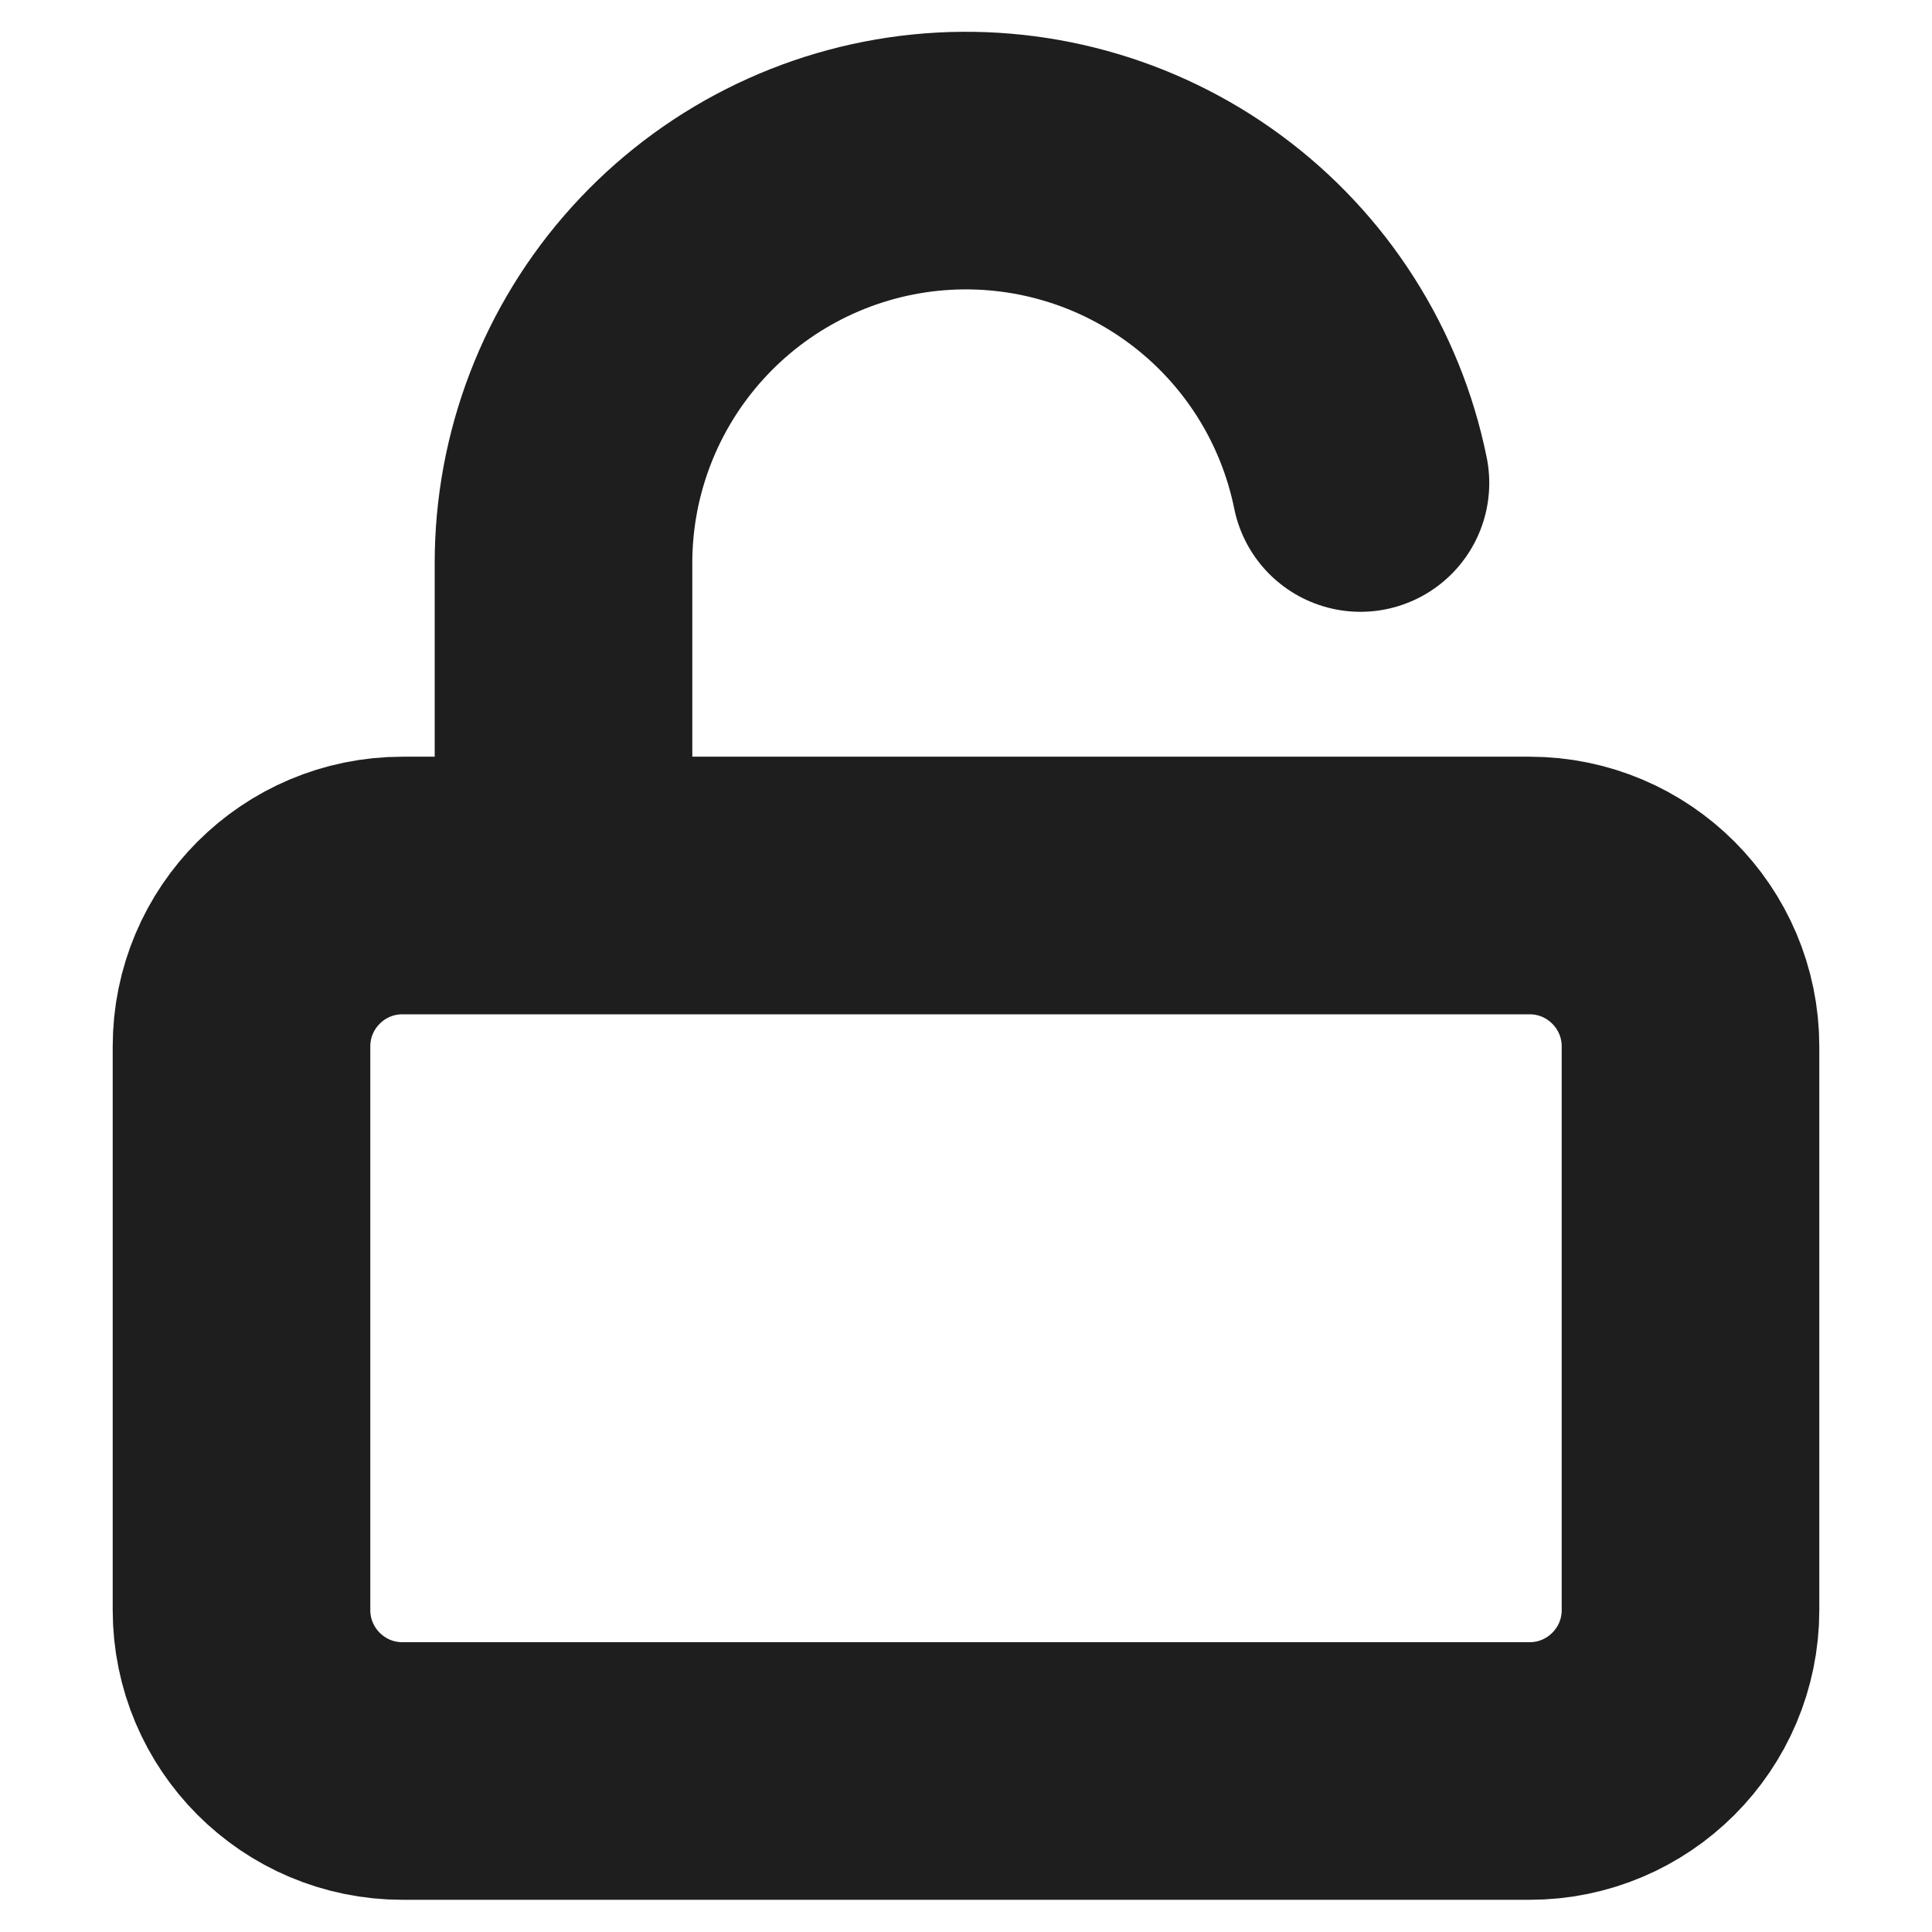
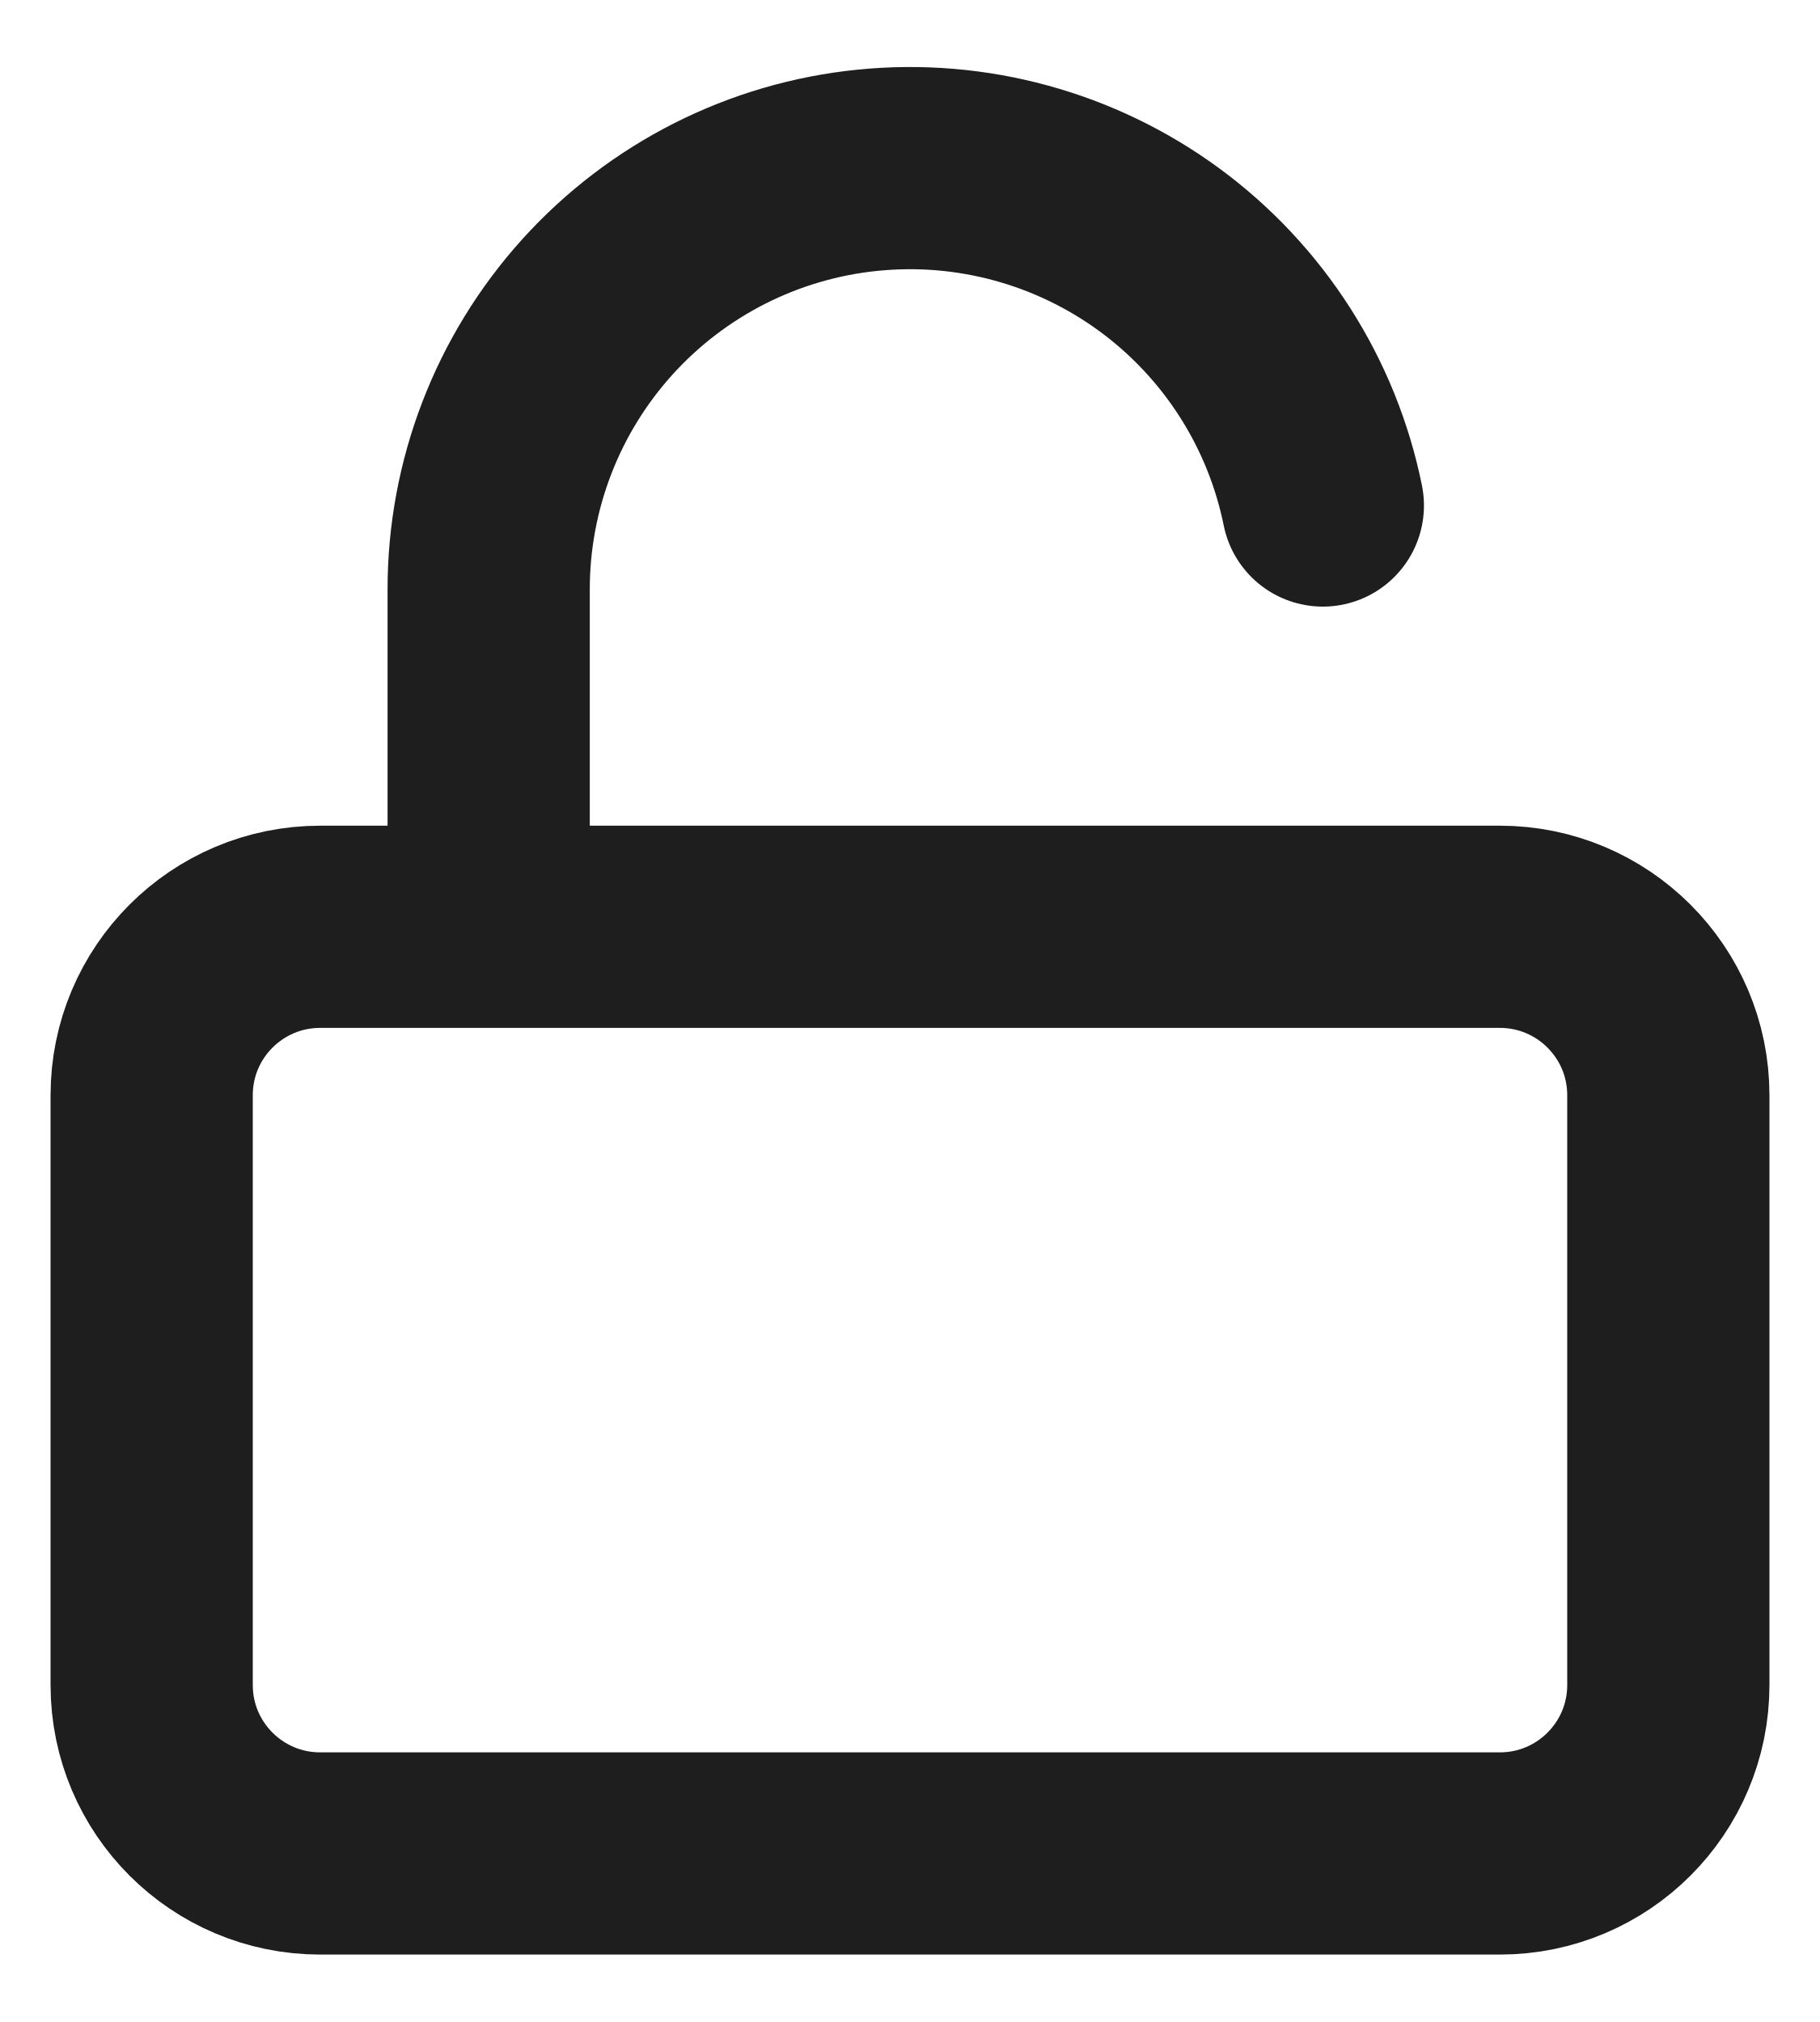
- <svg xmlns="http://www.w3.org/2000/svg" width="30" height="30" viewBox="0 0 30 30" fill="none">
-   <path d="M8.75 13.75V8.75C8.748 7.2 9.323 5.705 10.362 4.555C11.401 3.404 12.83 2.681 14.372 2.525C15.914 2.37 17.459 2.792 18.707 3.712C19.955 4.631 20.817 5.981 21.125 7.5M6.25 13.75H23.75C25.131 13.75 26.25 14.869 26.25 16.25V25C26.25 26.381 25.131 27.5 23.75 27.5H6.25C4.869 27.5 3.75 26.381 3.75 25V16.25C3.75 14.869 4.869 13.75 6.25 13.75Z" stroke="#1E1E1E" stroke-width="4" stroke-linecap="round" stroke-linejoin="round" />
+ <svg xmlns="http://www.w3.org/2000/svg" width="18" height="20" viewBox="0 0 18 20" fill="none">
+   <path d="M4.833 9.167V5.833C4.832 4.8 5.215 3.803 5.908 3.036C6.6 2.27 7.553 1.787 8.581 1.684C9.609 1.58 10.639 1.862 11.471 2.474C12.303 3.087 12.878 3.987 13.083 5M3.167 9.167H14.833C15.754 9.167 16.5 9.913 16.5 10.833V16.667C16.5 17.587 15.754 18.333 14.833 18.333H3.167C2.246 18.333 1.5 17.587 1.5 16.667V10.833C1.5 9.913 2.246 9.167 3.167 9.167Z" stroke="#1E1E1E" stroke-width="2" stroke-linecap="round" stroke-linejoin="round" />
</svg>
